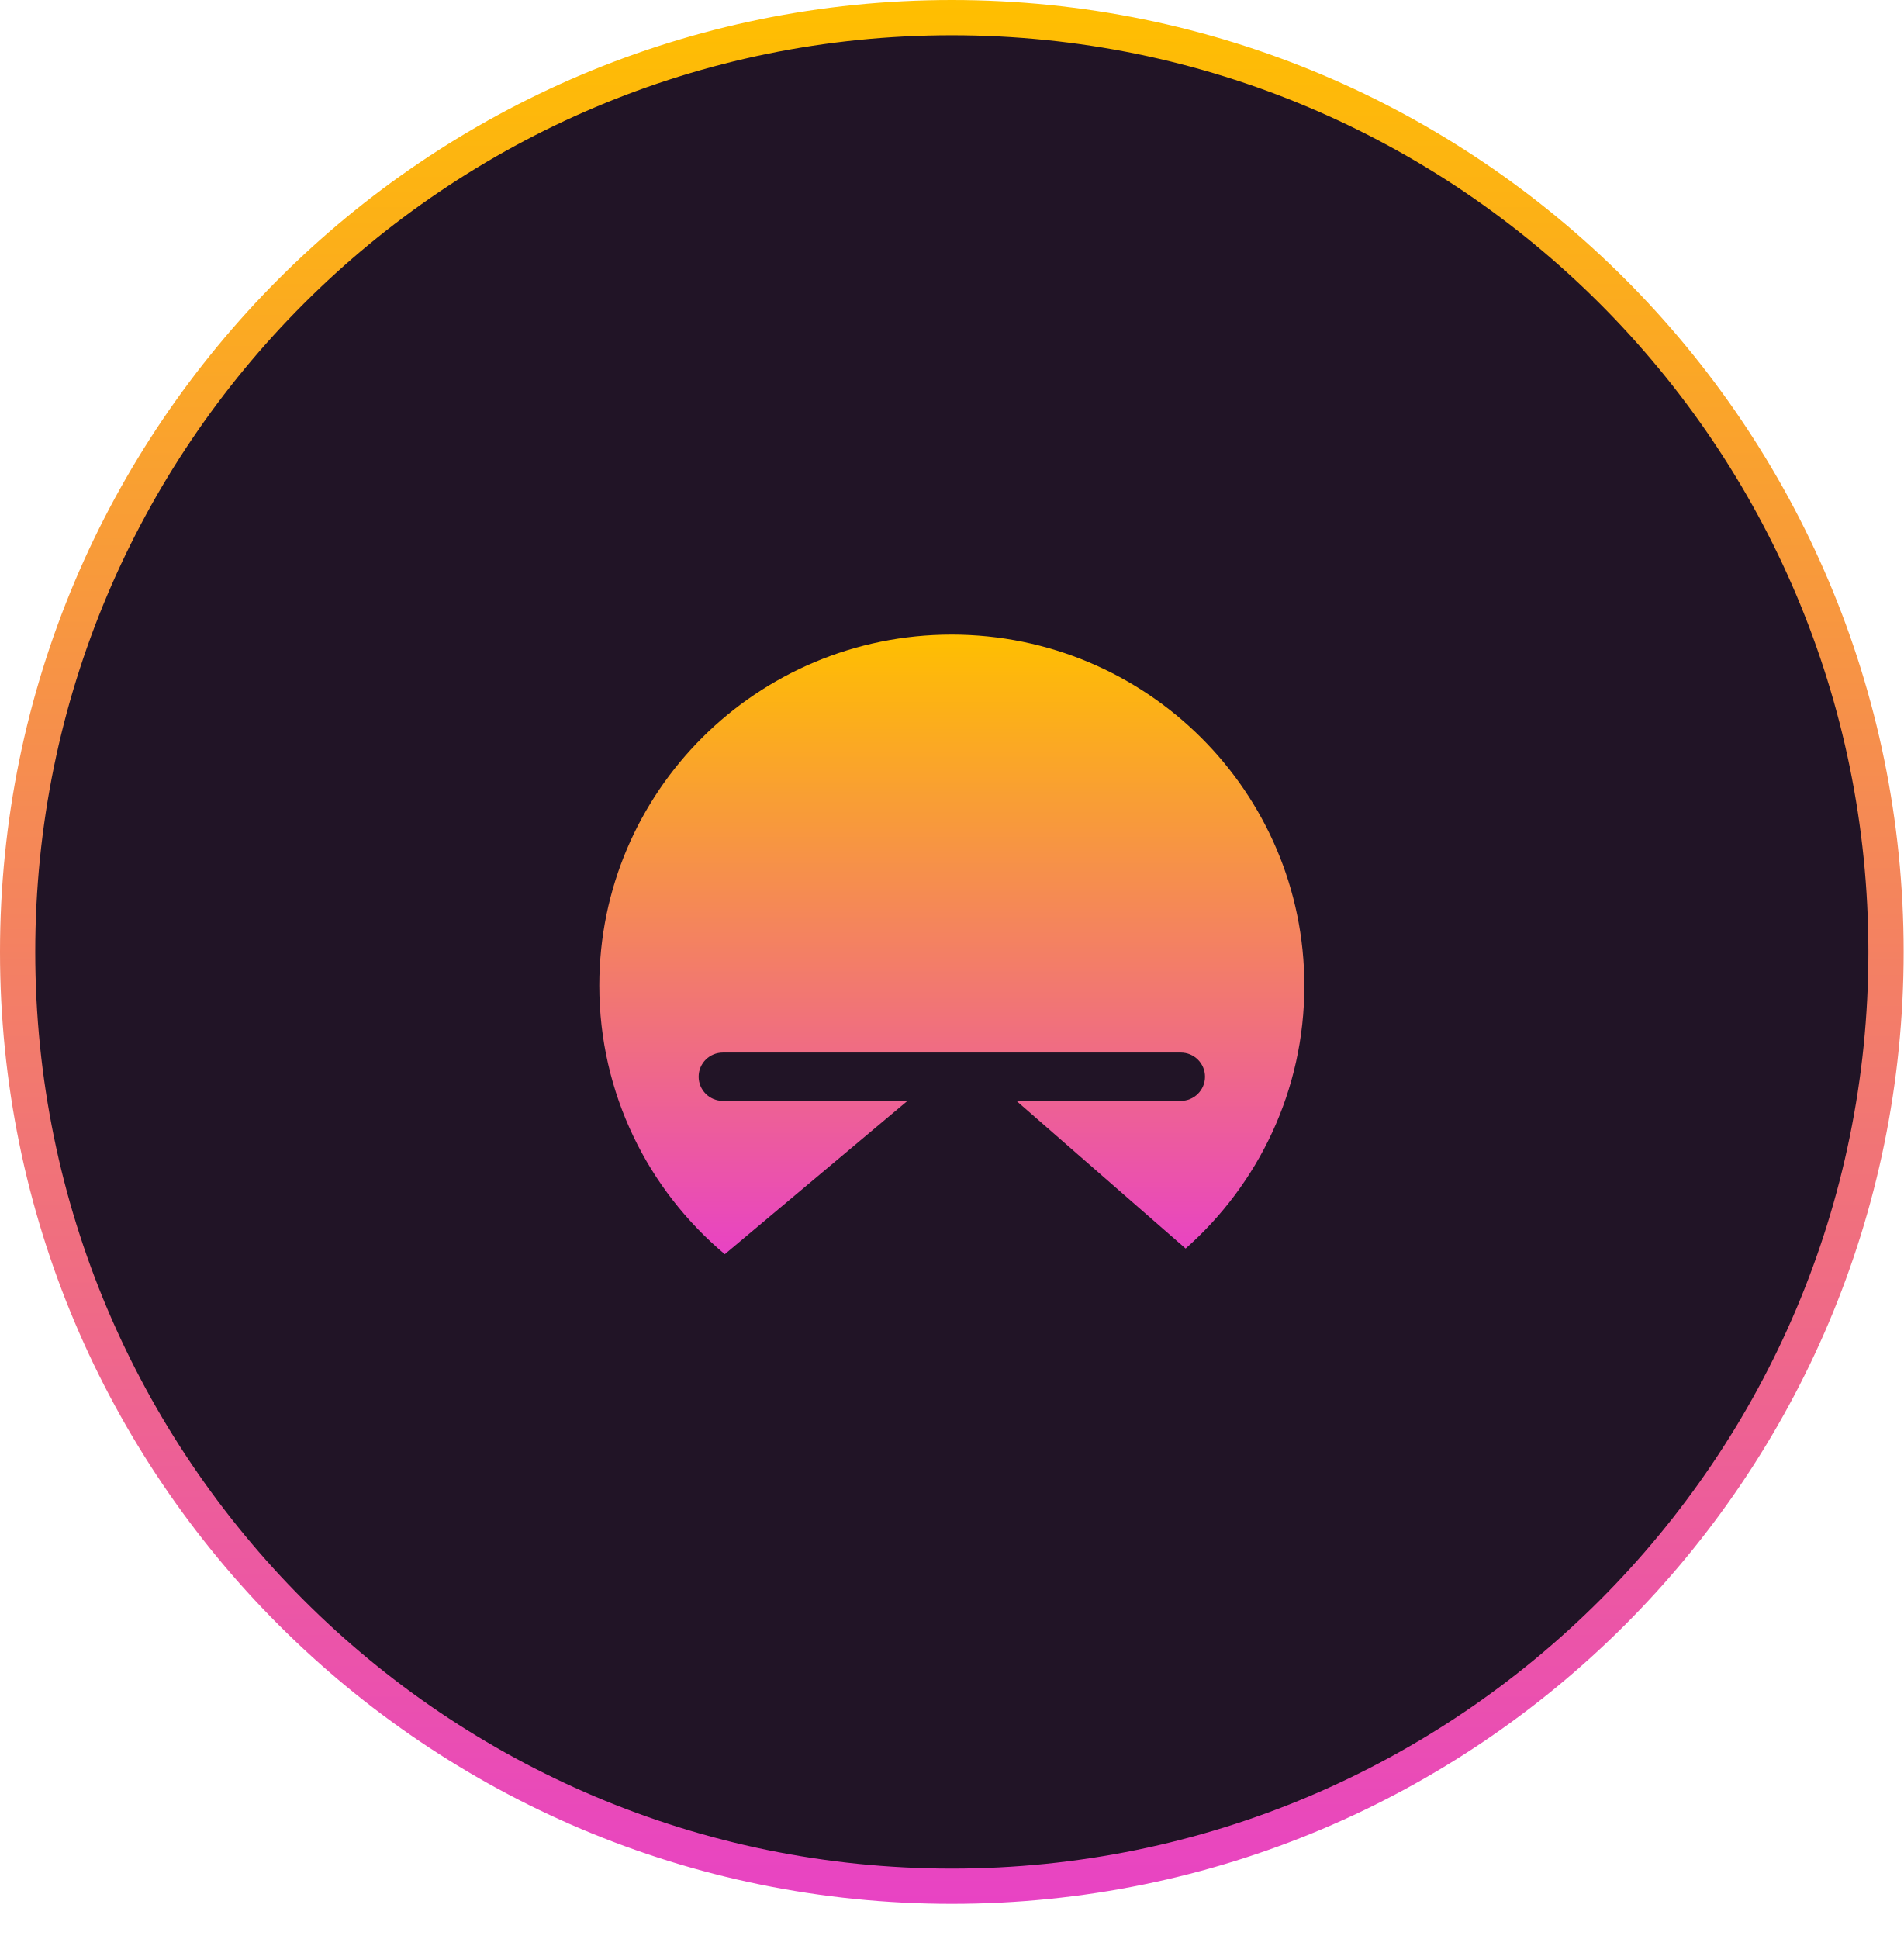
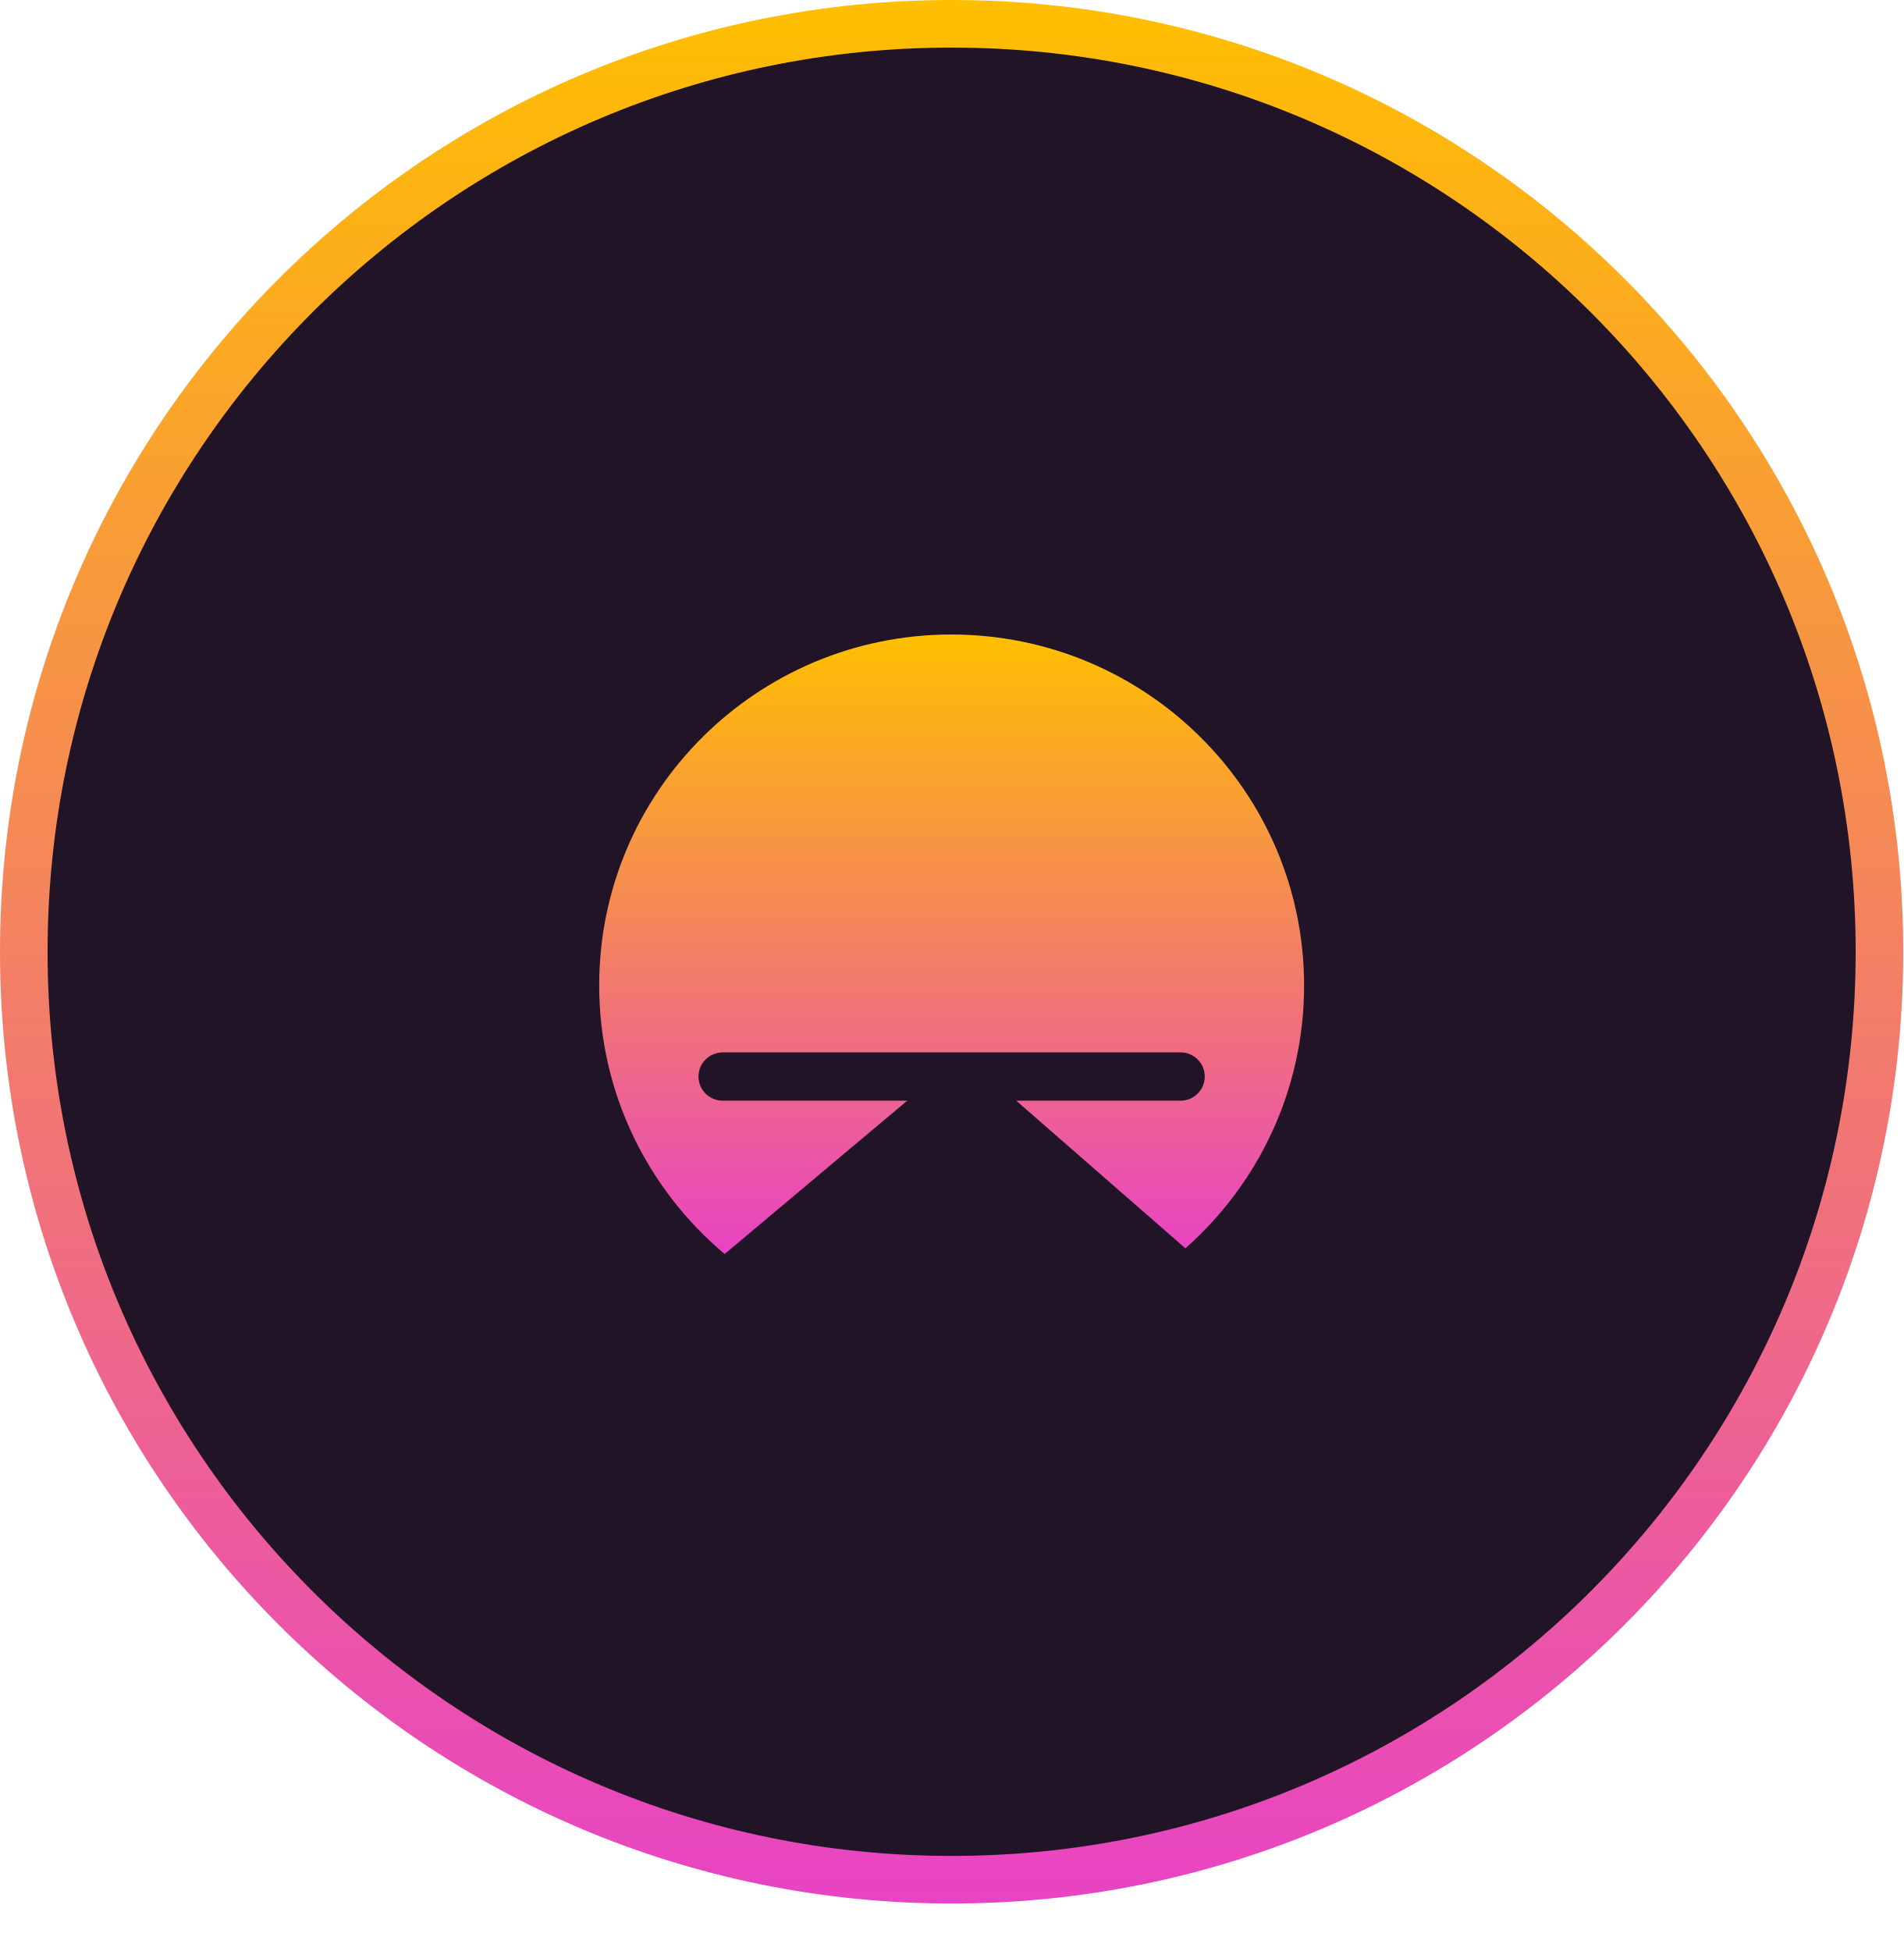
- <svg xmlns="http://www.w3.org/2000/svg" width="54" height="55" viewBox="0 0 54 55" fill="none">
-   <path d="M53.5 27.001C53.5 41.638 41.636 53.503 27 53.503C12.364 53.503 0.5 41.638 0.5 27.001C0.5 12.365 12.364 0.5 27 0.5C41.636 0.5 53.5 12.365 53.5 27.001Z" fill="#211426" stroke="url(#paint0_linear_5582_15960)" />
-   <path d="M37 27.962C37 30.929 35.696 33.592 33.632 35.415L28.834 31.227H33.494C33.871 31.227 34.182 30.923 34.182 30.541C34.182 30.166 33.877 29.856 33.494 29.856H20.506C20.129 29.856 19.818 30.16 19.818 30.541C19.818 30.917 20.123 31.227 20.506 31.227H25.741L20.56 35.576C18.382 33.747 17 31.012 17 27.956C17 22.456 21.475 18 26.997 18C32.519 18.006 37 22.462 37 27.962Z" fill="url(#paint1_linear_5582_15960)" />
+ <svg xmlns="http://www.w3.org/2000/svg" width="40" height="41" viewBox="0 0 40 41" fill="none">
+   <path d="M39.5 20.001C39.5 30.771 30.77 39.502 20 39.502C9.23 39.502 0.5 30.771 0.5 20.001C0.5 9.231 9.23 0.5 20 0.5C30.77 0.5 39.5 9.231 39.5 20.001Z" fill="#211426" stroke="url(#paint0_linear_7023_11054)" />
+   <path d="M27.408 20.712C27.408 22.91 26.442 24.883 24.913 26.233L21.358 23.131H24.811C25.09 23.131 25.32 22.906 25.32 22.623C25.32 22.345 25.094 22.116 24.811 22.116H15.19C14.911 22.116 14.68 22.341 14.68 22.623C14.68 22.901 14.906 23.131 15.19 23.131H19.067L15.23 26.353C13.617 24.998 12.593 22.972 12.593 20.708C12.593 16.635 15.908 13.334 19.998 13.334C24.088 13.338 27.408 16.639 27.408 20.712Z" fill="url(#paint1_linear_7023_11054)" />
  <defs>
-     <linearGradient id="paint0_linear_5582_15960" x1="27" y1="0" x2="27" y2="54.003" gradientUnits="userSpaceOnUse">
+     <linearGradient id="paint0_linear_7023_11054" x1="20" y1="0" x2="20" y2="40.002" gradientUnits="userSpaceOnUse">
      <stop stop-color="#FFBF00" />
      <stop offset="1" stop-color="#E843C4" />
    </linearGradient>
-     <linearGradient id="paint1_linear_5582_15960" x1="27" y1="18" x2="27" y2="35.576" gradientUnits="userSpaceOnUse">
+     <linearGradient id="paint1_linear_7023_11054" x1="20" y1="13.334" x2="20" y2="26.353" gradientUnits="userSpaceOnUse">
      <stop stop-color="#FFBF00" />
      <stop offset="1" stop-color="#E843C4" />
    </linearGradient>
  </defs>
</svg>
